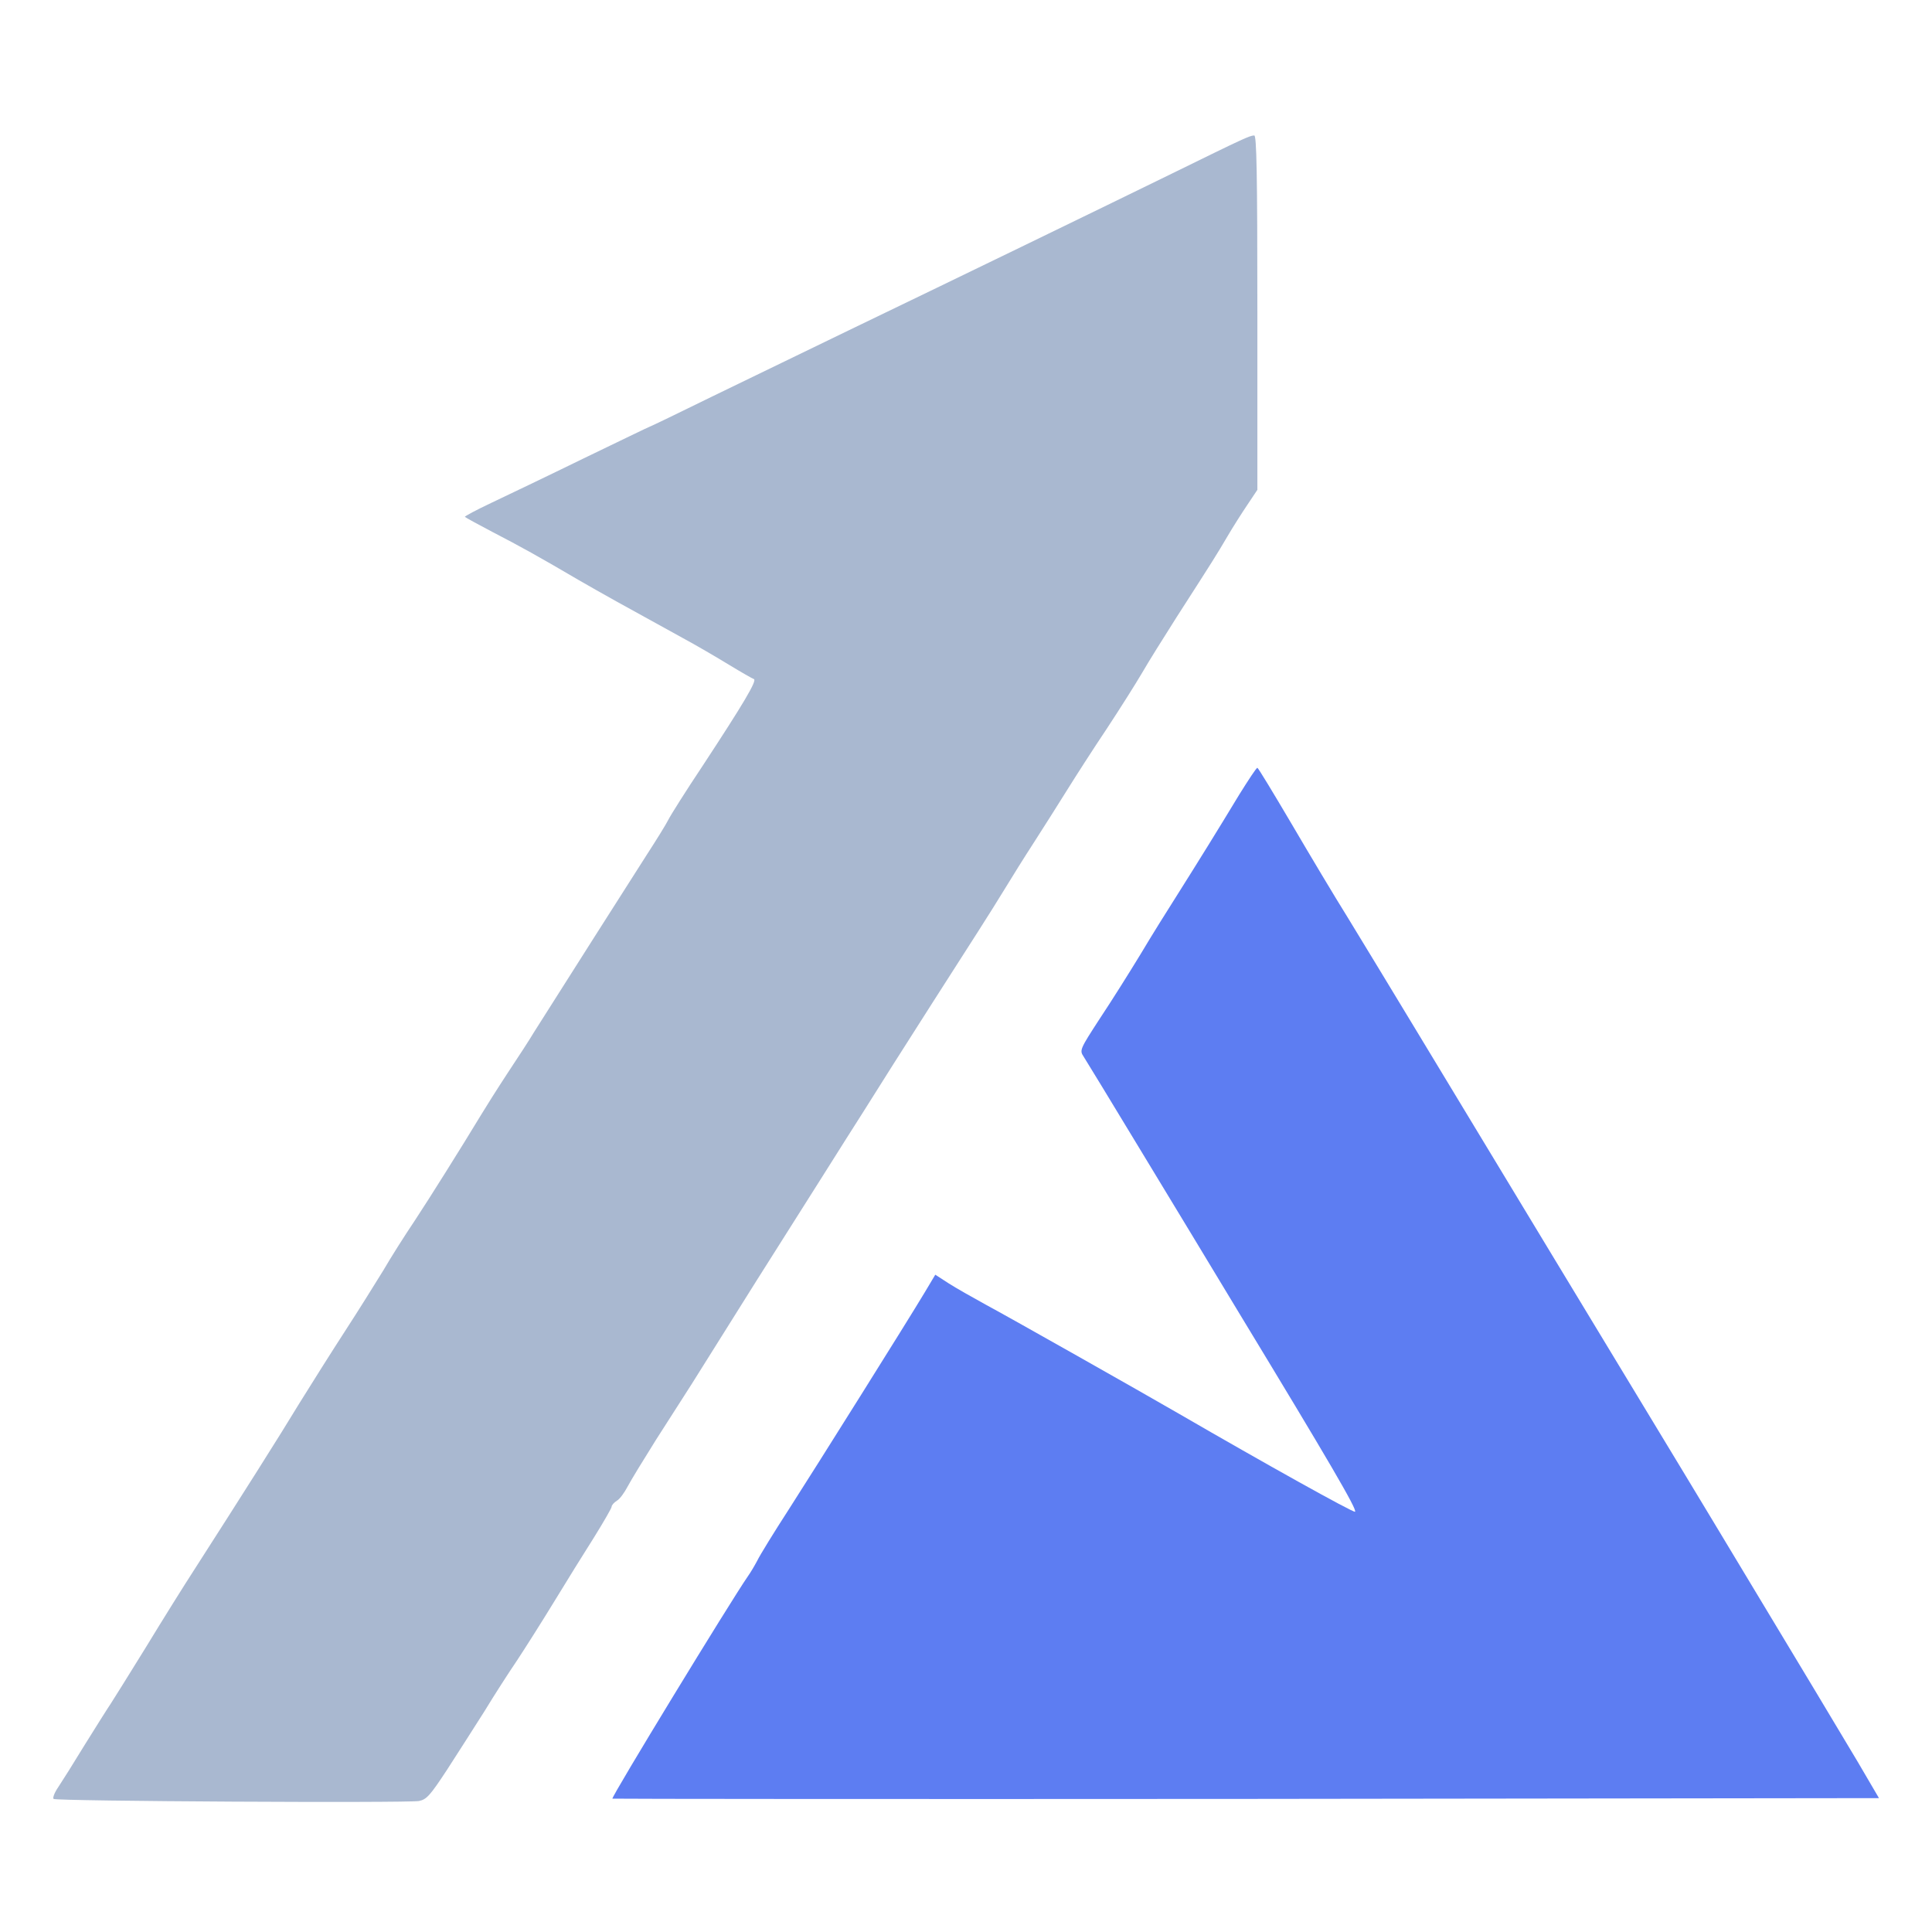
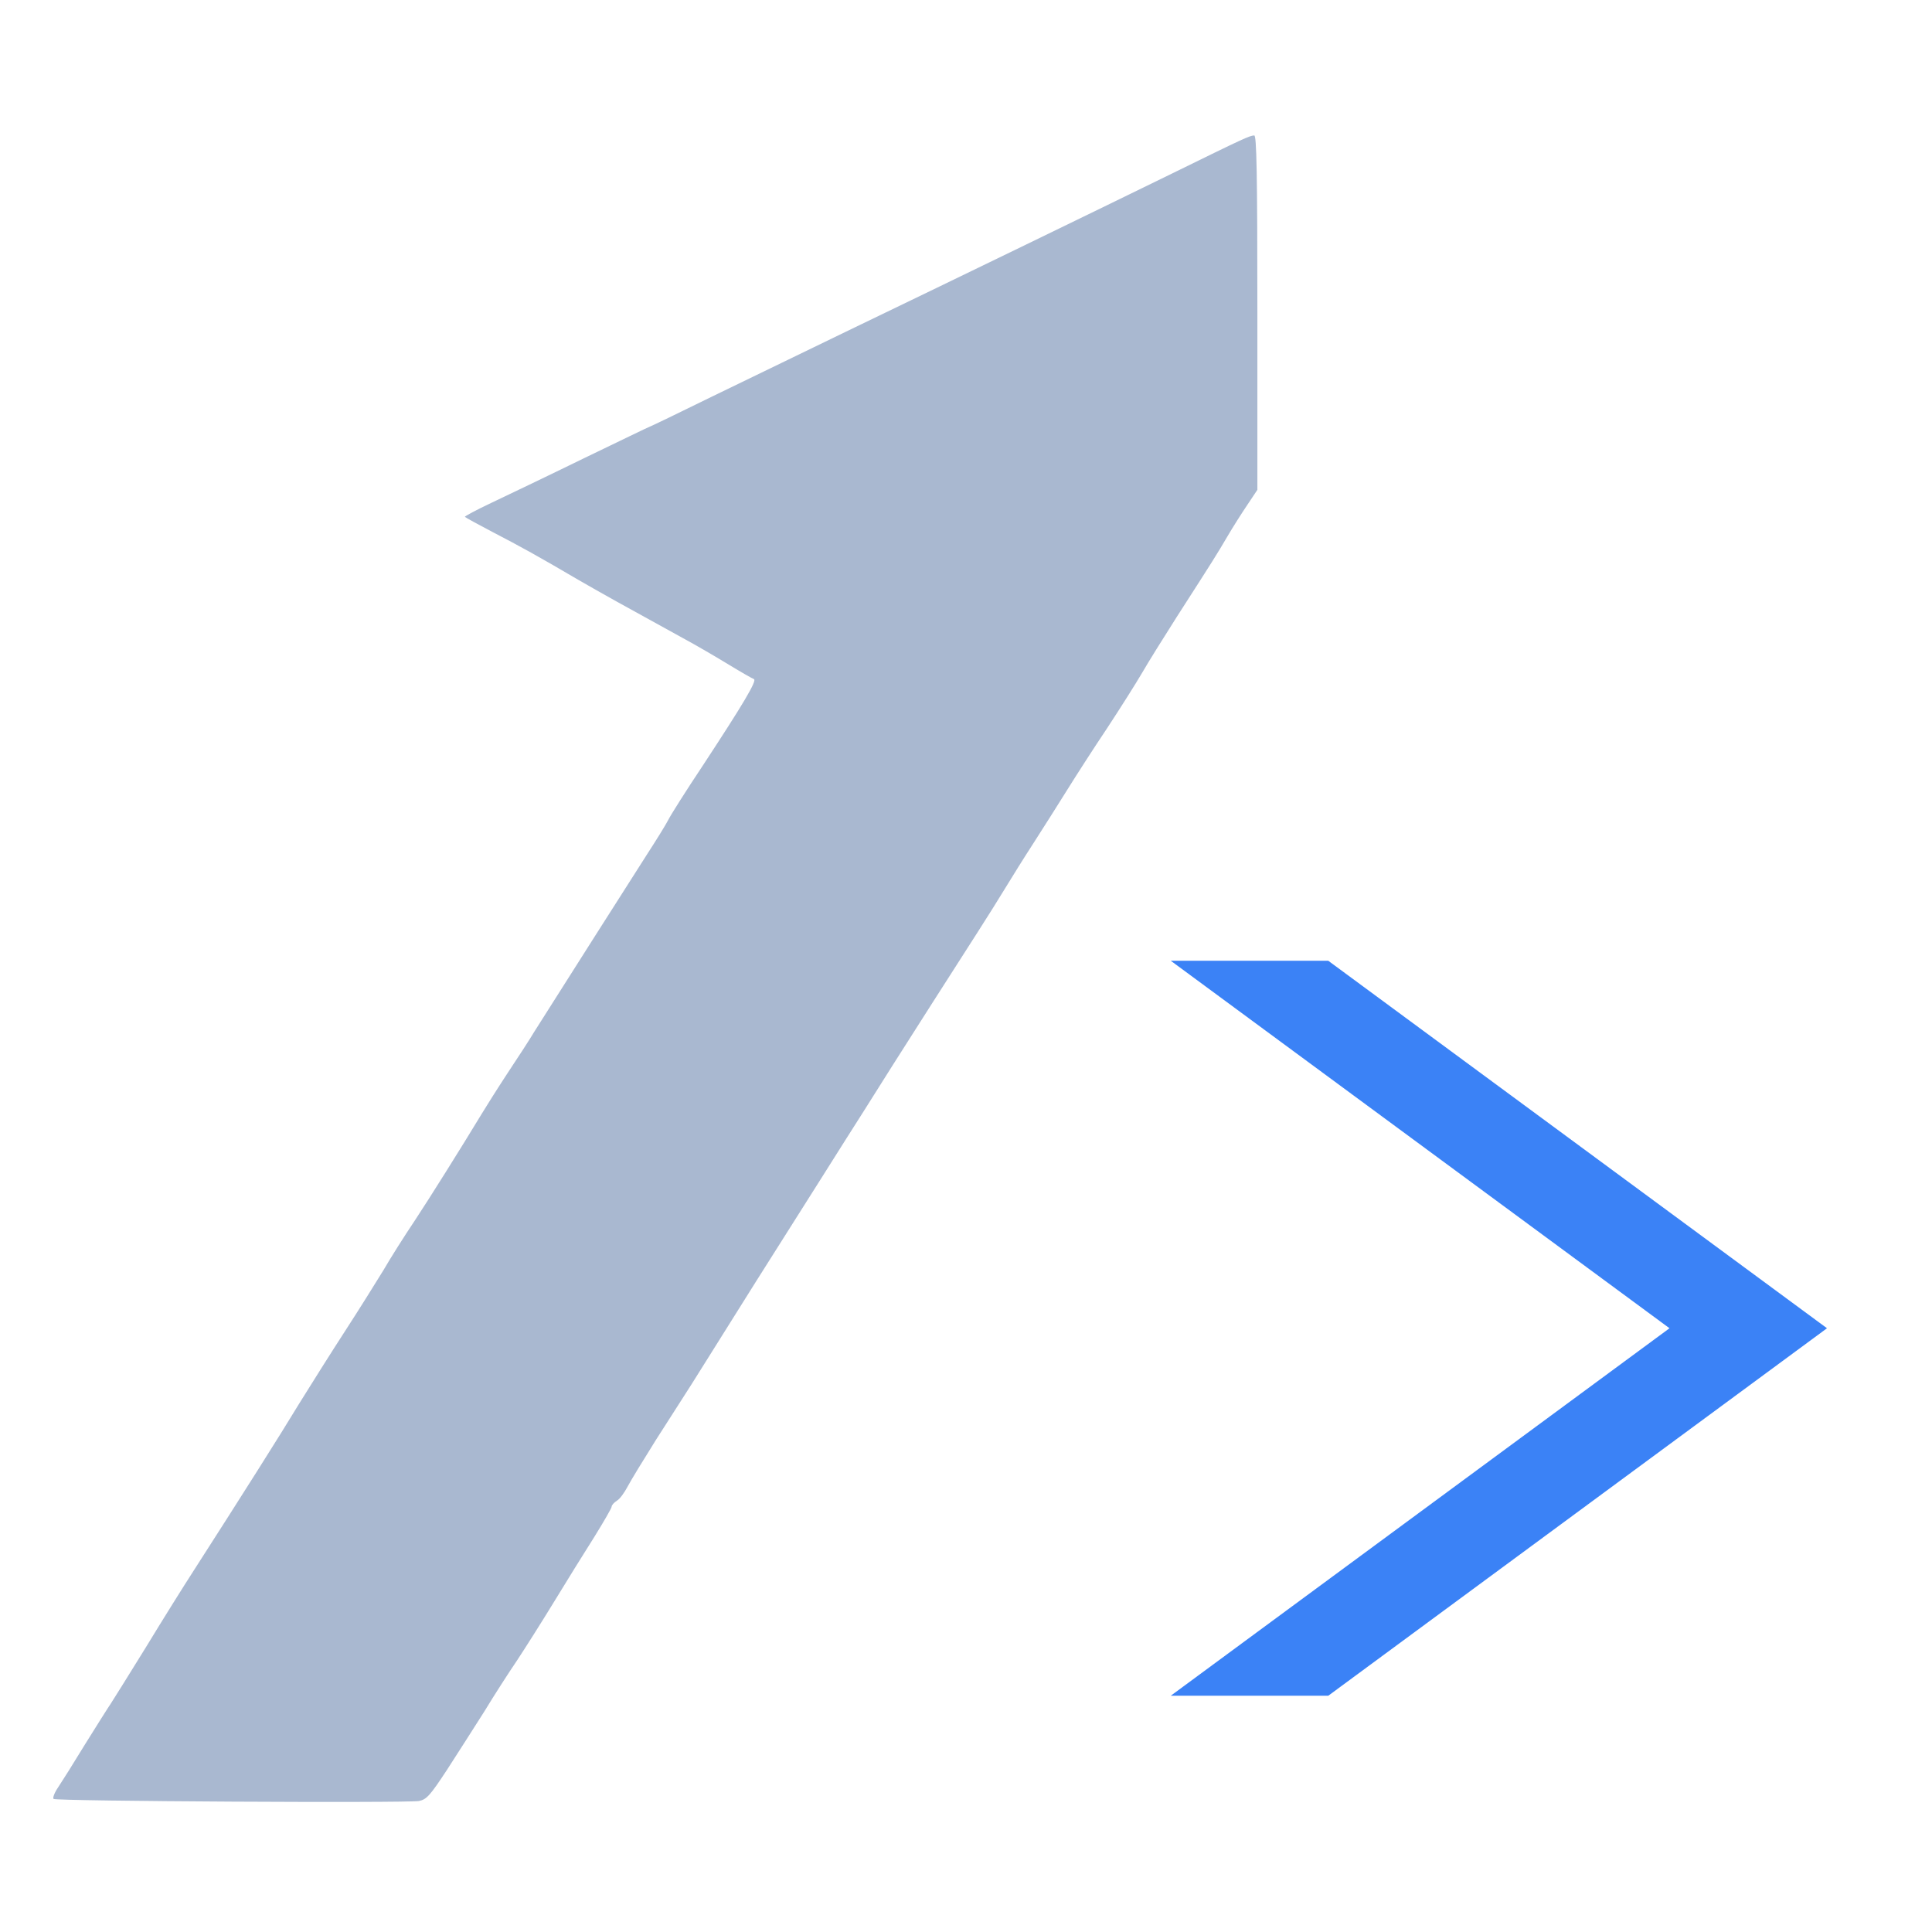
- <svg xmlns="http://www.w3.org/2000/svg" version="1.0" width="100%" height="100%" viewBox="394 1174 736 736" preserveAspectRatio="xMidYMid meet" fill="none">
+ <svg xmlns="http://www.w3.org/2000/svg" viewBox="394 1174 736 736" role="img" aria-labelledby="title desc">
  <g transform="translate(0,1559) scale(0.1,-0.1)" stroke="none">
    <path fill="#A9B8D0" d="M8730 2659 l0 -675 -38 -57 c-21 -31 -56 -86 -77 -122 -40 -68 -48 -81 -192 -305 -49 -77 -109 -173 -132 -213 -24 -41 -84 -136 -134 -212 -51 -76 -119 -182 -152 -235 -33 -53 -90 -143 -126 -199 -37 -57 -85 -134 -108 -172 -23 -38 -70 -113 -104 -166 -34 -53 -113 -177 -176 -275 -113 -177 -193 -303 -265 -418 -21 -33 -91 -143 -155 -245 -167 -263 -337 -533 -495 -786 -28 -43 -89 -140 -137 -214 -47 -75 -96 -155 -108 -178 -12 -23 -30 -48 -41 -54 -11 -7 -20 -17 -20 -23 0 -5 -30 -57 -66 -115 -37 -58 -105 -168 -152 -245 -47 -77 -111 -178 -142 -225 -32 -47 -88 -134 -125 -195 -38 -60 -102 -160 -142 -222 -65 -99 -78 -113 -107 -119 -47 -8 -1383 -1 -1392 8 -4 4 4 25 18 45 14 21 60 94 102 163 43 69 87 139 98 155 11 17 71 113 134 215 62 102 145 235 184 295 181 282 326 511 401 635 46 74 124 198 174 275 50 77 115 181 145 230 29 50 83 135 120 190 58 88 174 273 254 405 15 25 59 95 99 156 40 60 86 131 102 158 112 177 363 572 431 678 35 54 71 112 80 130 9 18 67 110 129 203 157 239 210 328 197 333 -6 2 -48 26 -94 54 -46 28 -126 75 -178 103 -235 129 -301 166 -395 220 -155 91 -222 128 -330 184 -55 29 -101 54 -104 57 -2 2 43 26 100 53 57 27 216 103 353 170 137 66 250 121 252 121 2 0 108 51 236 114 128 62 361 175 518 251 440 212 959 464 1235 599 277 136 295 144 313 145 9 1 12 -140 12 -675z" />
-     <path fill="#5D7DF2" d="M8860 712 c68 -116 164 -277 214 -357 49 -80 166 -273 261 -430 430 -712 683 -1129 865 -1430 108 -179 231 -381 272 -450 370 -614 472 -784 544 -905 l82 -140 -2410 -3 c-1326 -1 -2413 0 -2415 1 -5 6 450 752 516 847 10 14 26 41 36 60 9 19 63 107 120 195 109 170 451 715 518 827 l40 67 51 -33 c28 -18 92 -54 141 -81 86 -46 597 -335 735 -415 326 -189 665 -378 672 -374 10 6 -102 197 -438 751 -99 164 -270 447 -380 628 -110 182 -207 341 -216 355 -16 24 -14 28 62 145 44 66 113 176 155 245 41 69 106 173 143 231 80 127 149 238 233 377 35 56 65 102 69 102 3 0 61 -96 130 -213z" />
  </g>
+   <path fill="#3B82F6" d="M840 1540H900L1090 1680 900 1820H840L1030 1680Z" />
</svg>
